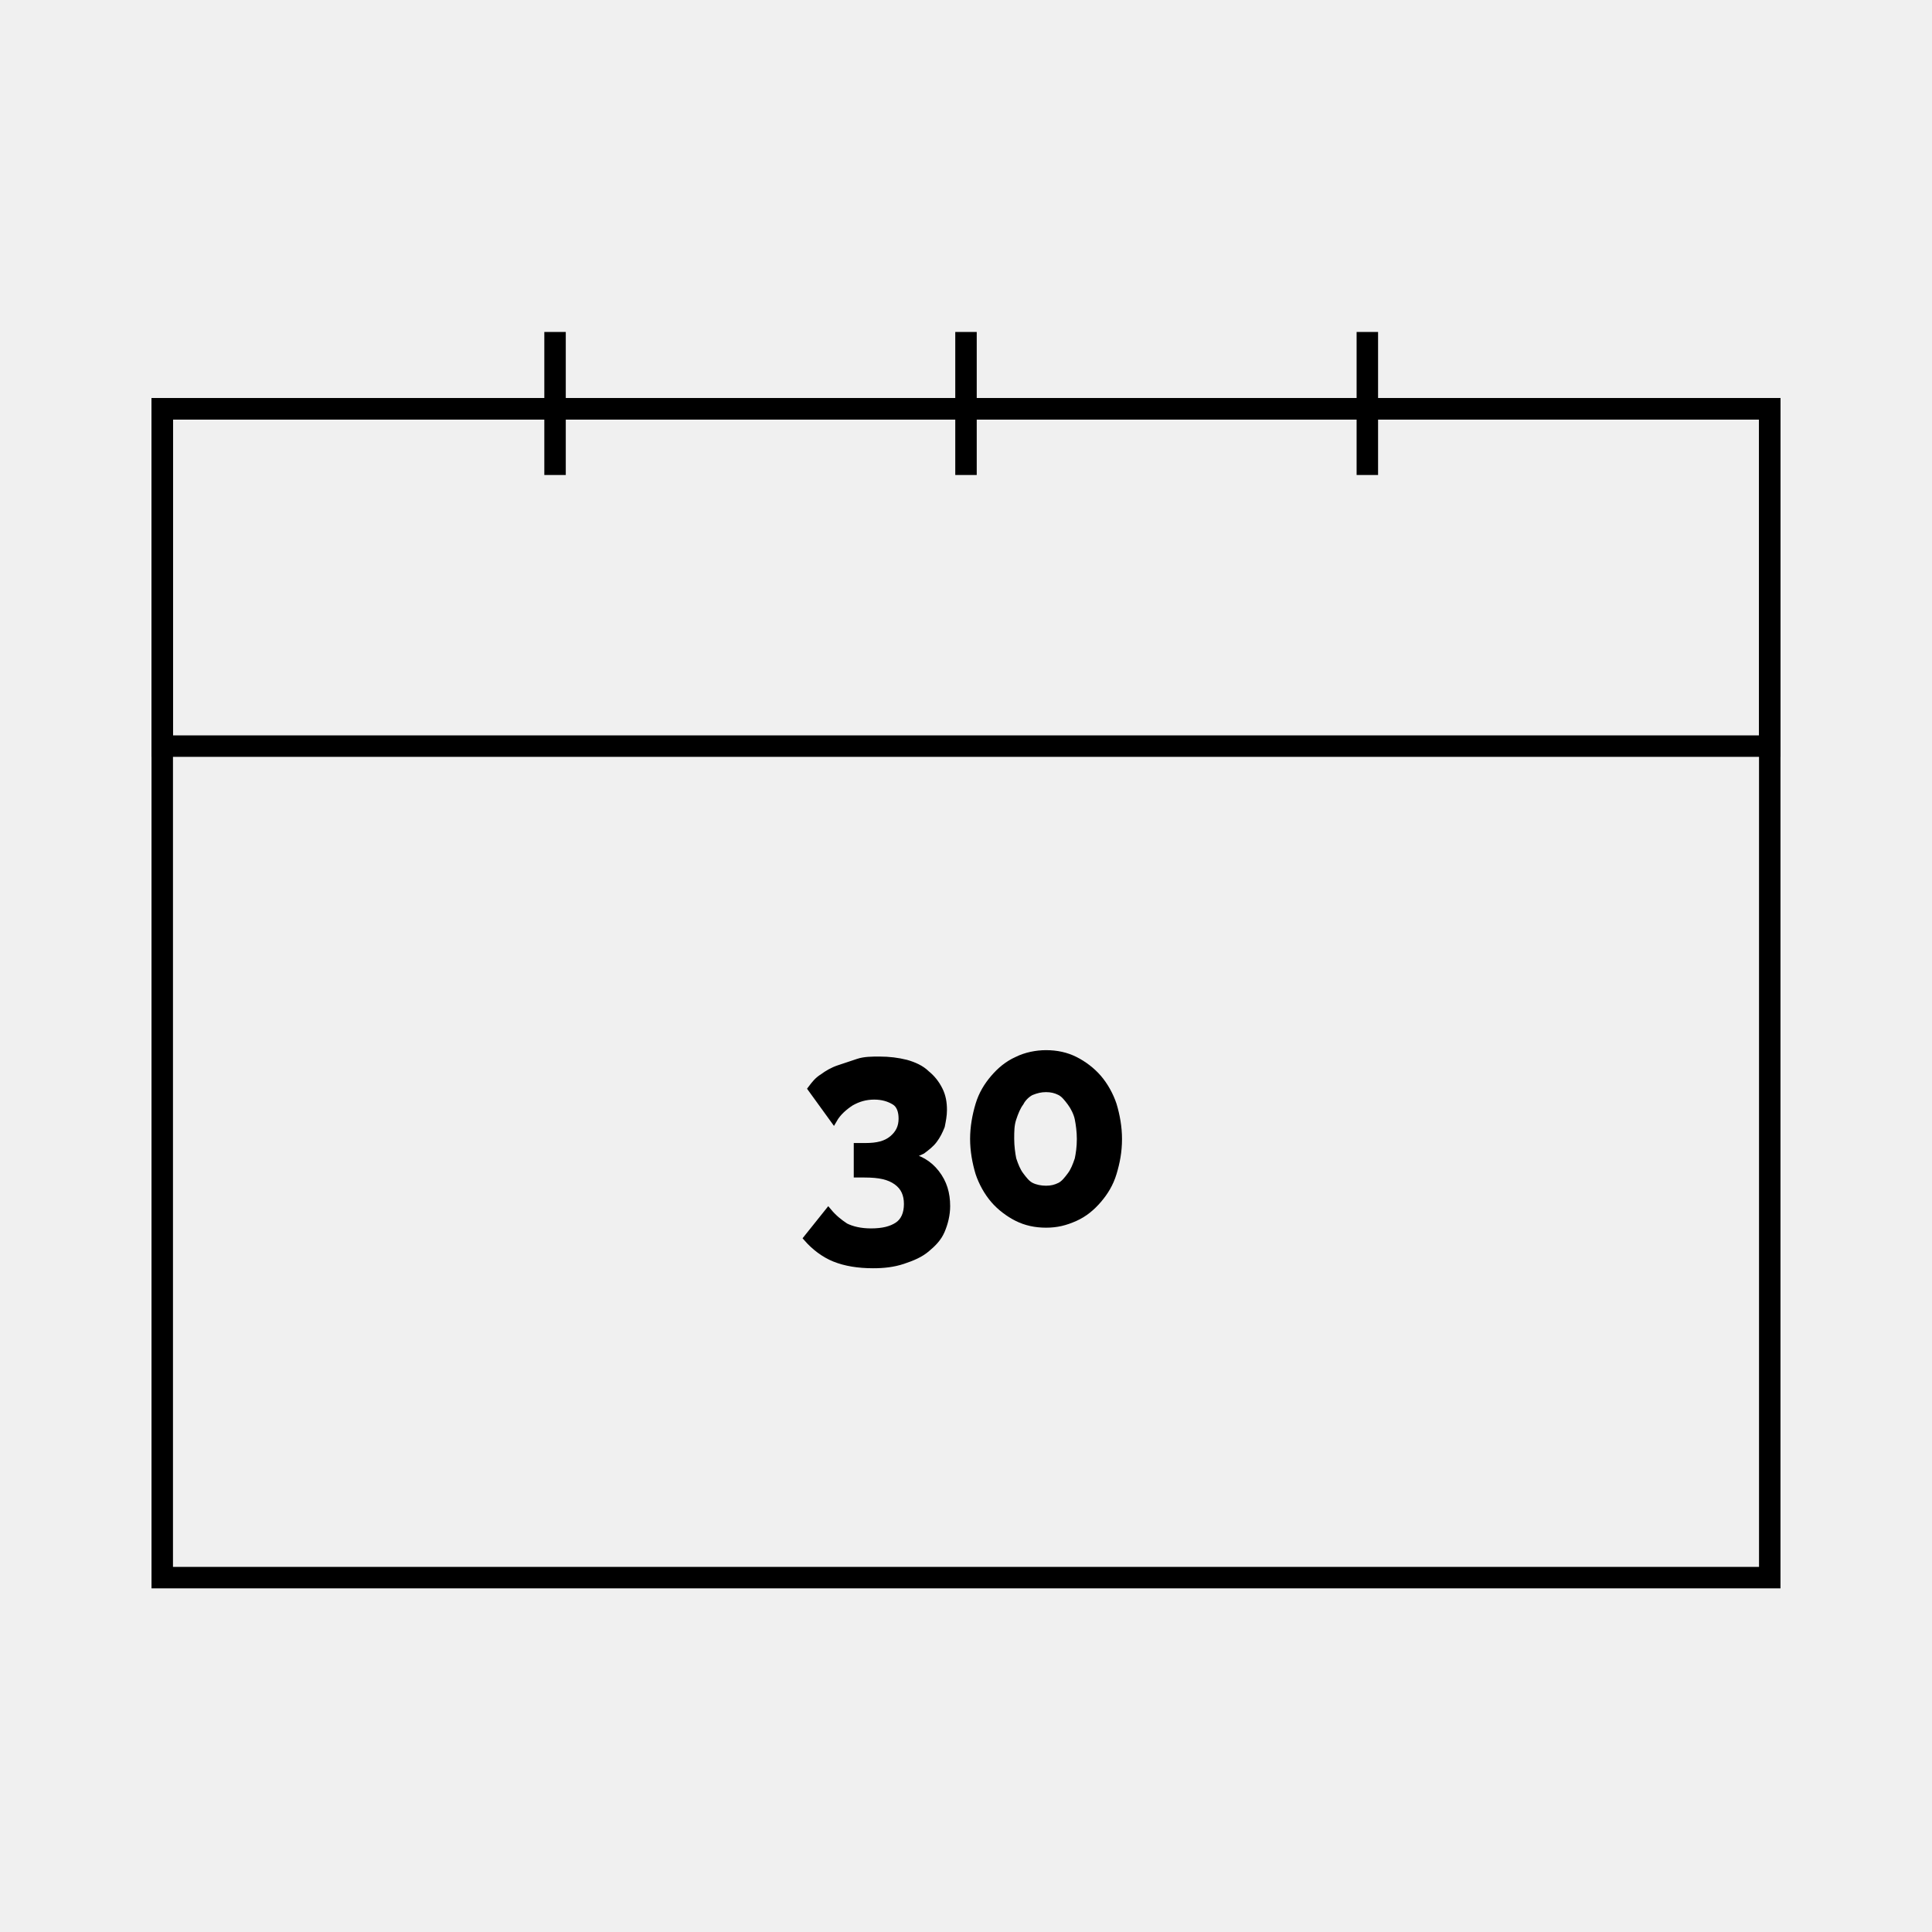
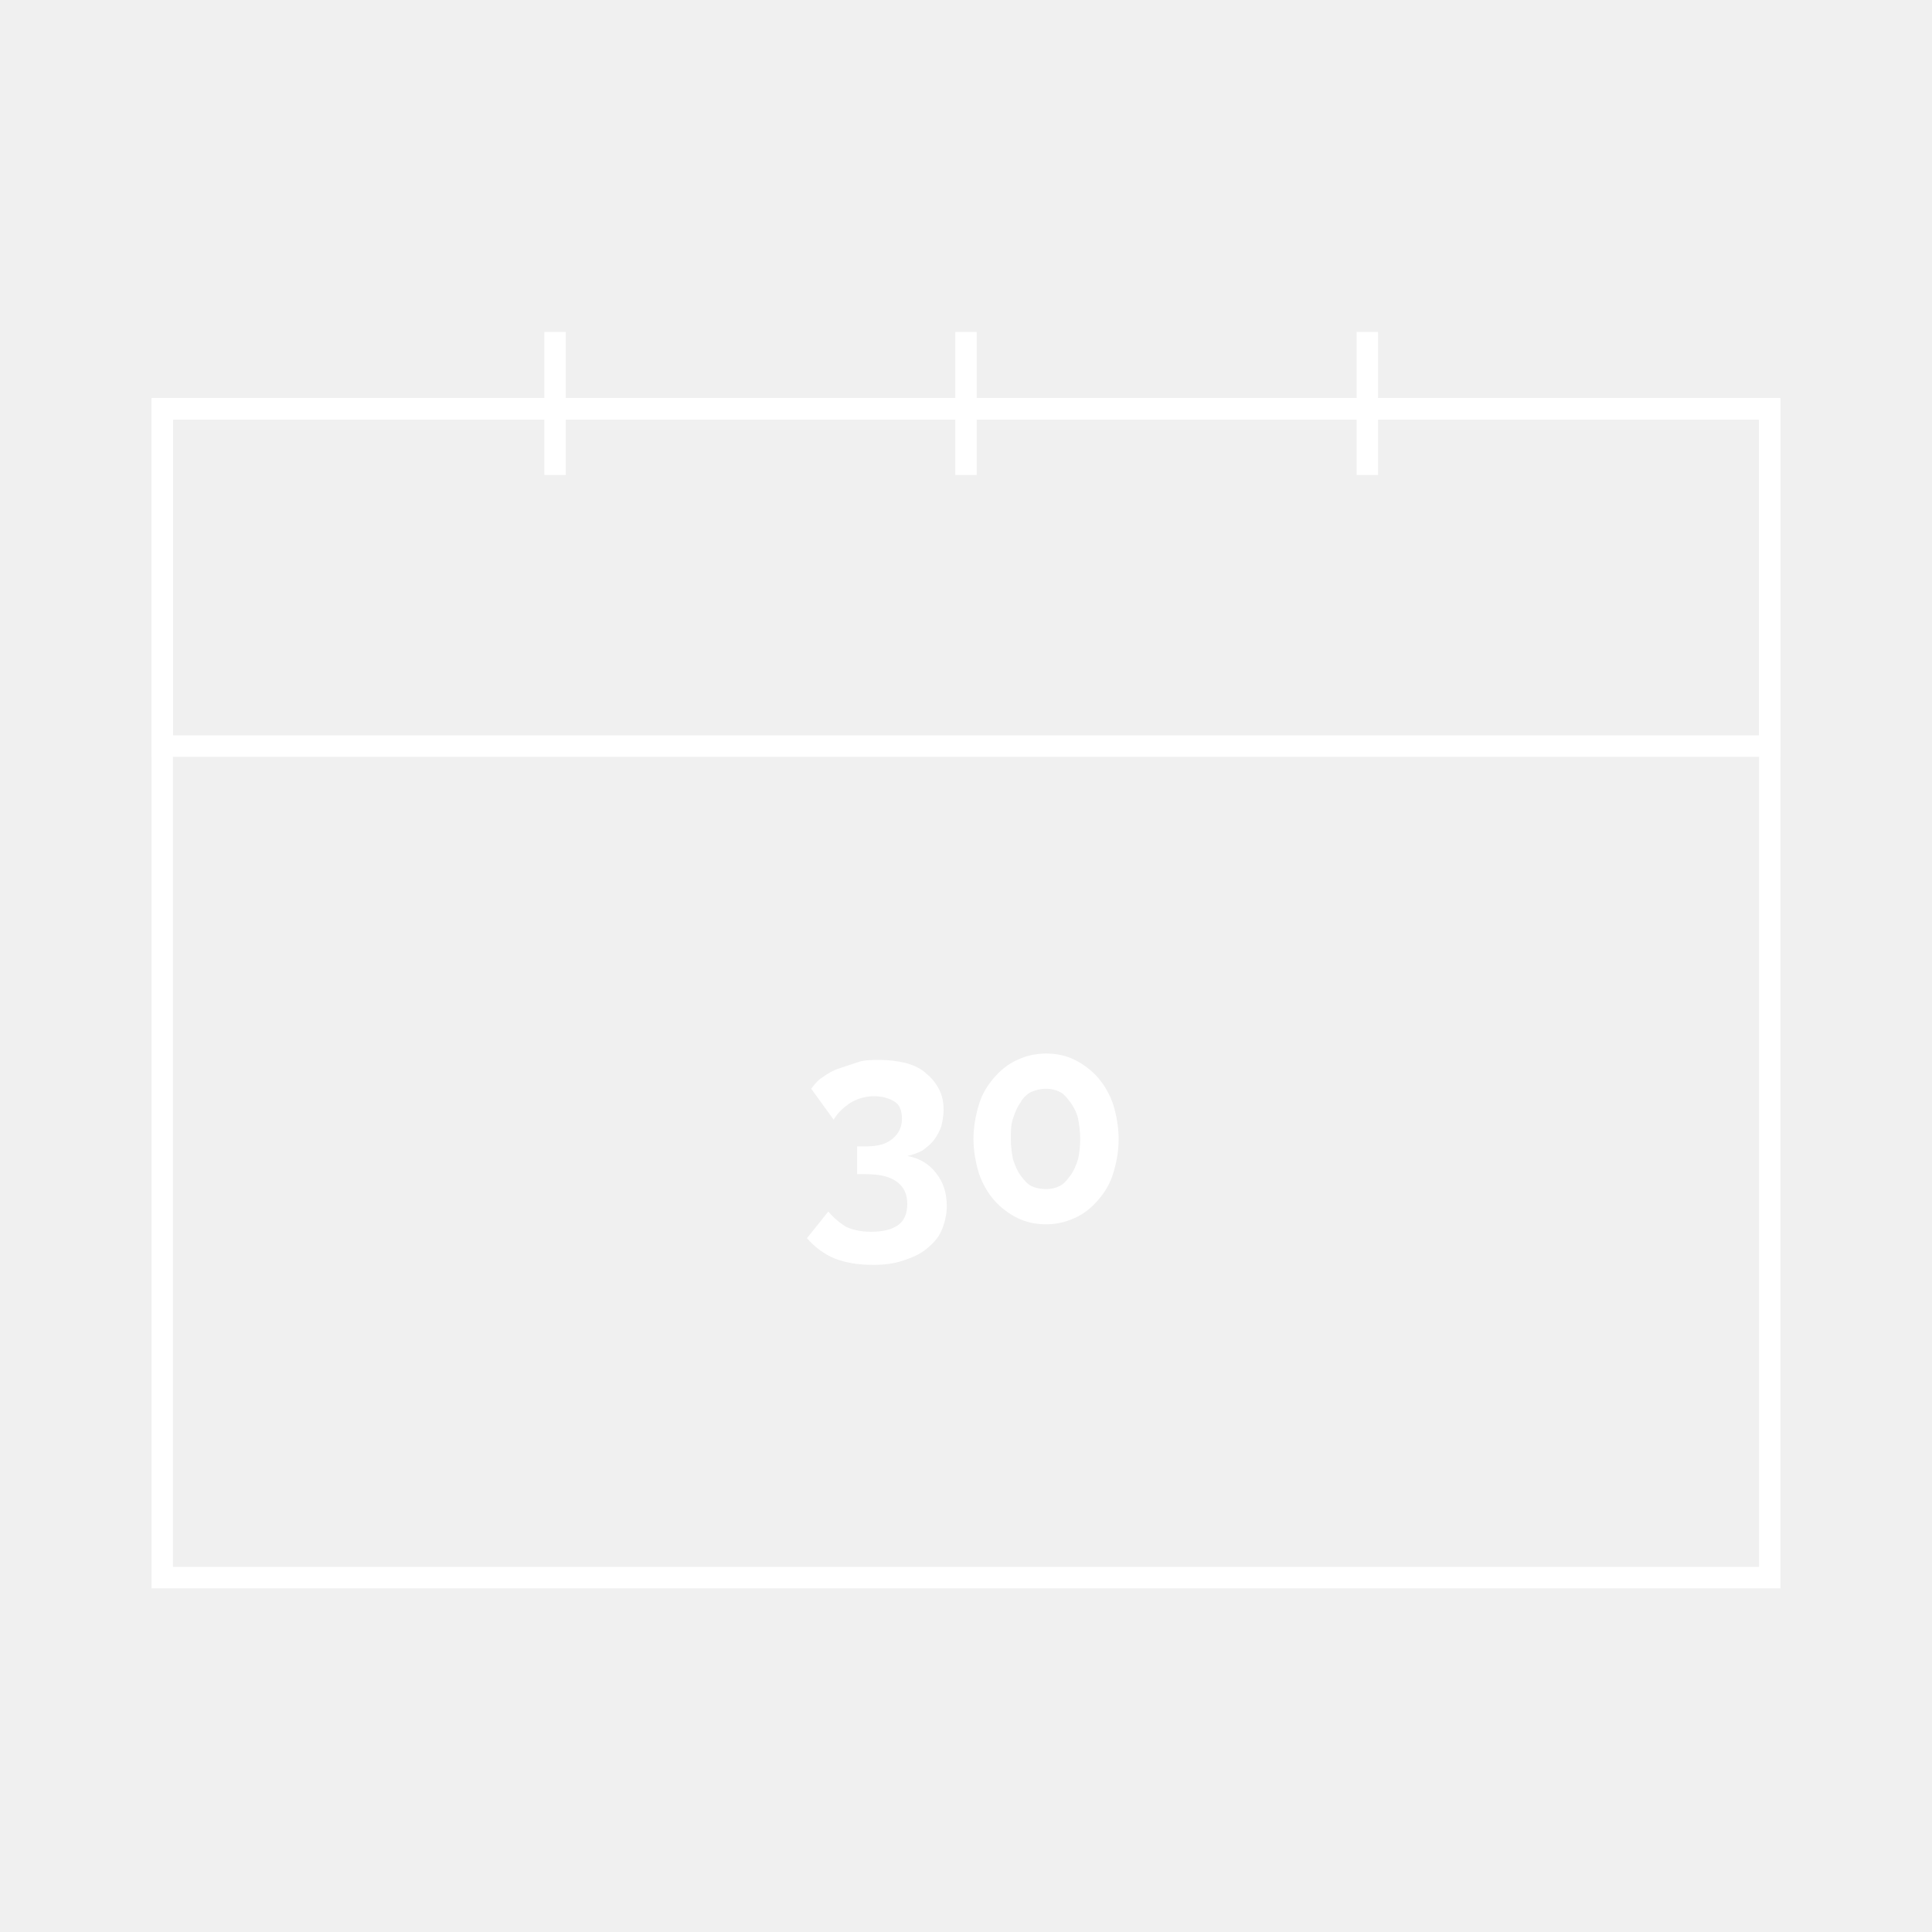
- <svg xmlns="http://www.w3.org/2000/svg" version="1.1" x="0px" y="0px" width="181px" height="181px" viewBox="0 0 181 181" style="enable-background:new 0 0 181 181;" xml:space="preserve">
+ <svg xmlns="http://www.w3.org/2000/svg" version="1.1" id="Layer_1" x="0px" y="0px" width="181px" height="181px" viewBox="-305 216 181 181" style="enable-background:new -305 216 181 181;" xml:space="preserve">
  <style type="text/css">
- 	.st0{fill:none;stroke:#000000;stroke-width:2.01;stroke-miterlimit:10;}
- 	.st1{stroke:#000000;stroke-width:0.632;}
+ 	.st0{fill:none;stroke:#FFFFFF;stroke-width:2.01;stroke-miterlimit:10;}
+ 	.st1{fill:#FFFFFF;}
</style>
-   <g id="Layer_1">
+   <g id="Layer_1_1_">
</g>
  <g id="_x34__x2F_8_x2F_12_Content">
    <g id="XMLID_40_">
-       <rect id="XMLID_88_" x="15.2" y="38.3" class="st0" width="150.6" height="109.5" />
-       <rect id="XMLID_92_" x="15.2" y="38.3" class="st0" width="150.6" height="31.6" />
-       <line id="XMLID_94_" class="st0" x1="52" y1="31.1" x2="52" y2="44.5" />
-       <line id="XMLID_97_" class="st0" x1="128.1" y1="31.1" x2="128.1" y2="44.5" />
-       <line id="XMLID_98_" class="st0" x1="90.5" y1="31.1" x2="90.5" y2="44.5" />
+       <rect id="XMLID_88_" x="-289.8" y="254.3" class="st0" width="150.6" height="109.5" />
+       <rect id="XMLID_92_" x="-289.8" y="254.3" class="st0" width="150.6" height="31.6" />
+       <line id="XMLID_94_" class="st0" x1="-253" y1="247.1" x2="-253" y2="260.5" />
+       <line id="XMLID_97_" class="st0" x1="-176.9" y1="247.1" x2="-176.9" y2="260.5" />
+       <line id="XMLID_98_" class="st0" x1="-214.5" y1="247.1" x2="-214.5" y2="260.5" />
      <g id="XMLID_95_">
-         <path id="XMLID_42_" class="st1" d="M85,108.3c1.1,0.2,2,0.7,2.7,1.6c0.7,0.9,1,1.9,1,3.1c0,0.8-0.2,1.6-0.5,2.3     c-0.3,0.7-0.8,1.2-1.4,1.7c-0.6,0.5-1.3,0.8-2.2,1.1s-1.8,0.4-2.8,0.4c-1.4,0-2.6-0.2-3.6-0.6s-1.9-1.1-2.6-1.9l2-2.5     c0.5,0.6,1,1,1.6,1.4c0.6,0.3,1.4,0.5,2.4,0.5c1.1,0,1.9-0.2,2.5-0.6c0.6-0.4,0.9-1.1,0.9-2c0-0.9-0.3-1.6-1-2.1     c-0.7-0.5-1.6-0.7-3-0.7h-0.7v-2.6h0.8c1.1,0,1.9-0.2,2.5-0.7c0.6-0.5,0.9-1.1,0.9-1.9c0-0.7-0.2-1.3-0.7-1.6s-1.1-0.5-1.9-0.5     c-0.8,0-1.5,0.2-2.2,0.6c-0.6,0.4-1.2,0.9-1.6,1.6L76,102c0.3-0.4,0.6-0.8,1.1-1.1c0.4-0.3,0.9-0.6,1.5-0.8     c0.6-0.2,1.2-0.4,1.8-0.6s1.3-0.2,2-0.2c0.9,0,1.7,0.1,2.5,0.3c0.7,0.2,1.4,0.5,1.9,1c0.5,0.4,0.9,0.9,1.2,1.5s0.4,1.2,0.4,1.9     c0,0.5-0.1,1-0.2,1.5c-0.2,0.5-0.4,0.9-0.7,1.3c-0.3,0.4-0.7,0.7-1.1,1C86,108,85.5,108.2,85,108.3z" />
-         <path id="XMLID_44_" class="st1" d="M104.8,106.7c0,1.2-0.2,2.2-0.5,3.2c-0.3,1-0.8,1.8-1.4,2.5c-0.6,0.7-1.3,1.3-2.2,1.7     s-1.7,0.6-2.7,0.6c-1,0-1.9-0.2-2.7-0.6c-0.8-0.4-1.6-1-2.2-1.7c-0.6-0.7-1.1-1.6-1.4-2.5c-0.3-1-0.5-2.1-0.5-3.2     s0.2-2.2,0.5-3.2s0.8-1.8,1.4-2.5c0.6-0.7,1.3-1.3,2.2-1.7c0.8-0.4,1.8-0.6,2.7-0.6c1,0,1.9,0.2,2.7,0.6s1.6,1,2.2,1.7     c0.6,0.7,1.1,1.6,1.4,2.5C104.6,104.5,104.8,105.6,104.8,106.7z M101.2,106.7c0-0.7-0.1-1.4-0.2-1.9s-0.4-1.1-0.7-1.5     c-0.3-0.4-0.6-0.8-1-1c-0.4-0.2-0.8-0.3-1.3-0.3c-0.5,0-0.9,0.1-1.4,0.3c-0.4,0.2-0.8,0.6-1,1c-0.3,0.4-0.5,0.9-0.7,1.5     c-0.2,0.6-0.2,1.2-0.2,1.9c0,0.7,0.1,1.4,0.2,1.9c0.2,0.6,0.4,1.1,0.7,1.5c0.3,0.4,0.6,0.8,1,1c0.4,0.2,0.9,0.3,1.4,0.3     c0.5,0,0.9-0.1,1.3-0.3c0.4-0.2,0.7-0.6,1-1c0.3-0.4,0.5-0.9,0.7-1.5C101.1,108.1,101.2,107.5,101.2,106.7z" />
+         <path id="XMLID_42_" class="st1" d="M-220,324.3c1.1,0.2,2,0.7,2.7,1.6s1,1.9,1,3.1c0,0.8-0.2,1.6-0.5,2.3     c-0.3,0.7-0.8,1.2-1.4,1.7c-0.6,0.5-1.3,0.8-2.2,1.1c-0.9,0.3-1.8,0.4-2.8,0.4c-1.4,0-2.6-0.2-3.6-0.6s-1.9-1.1-2.6-1.9l2-2.5     c0.5,0.6,1,1,1.6,1.4c0.6,0.3,1.4,0.5,2.4,0.5c1.1,0,1.9-0.2,2.5-0.6c0.6-0.4,0.9-1.1,0.9-2c0-0.9-0.3-1.6-1-2.1s-1.6-0.7-3-0.7     h-0.7v-2.6h0.8c1.1,0,1.9-0.2,2.5-0.7s0.9-1.1,0.9-1.9c0-0.7-0.2-1.3-0.7-1.6s-1.1-0.5-1.9-0.5s-1.5,0.2-2.2,0.6     c-0.6,0.4-1.2,0.9-1.6,1.6l-2.1-2.9c0.3-0.4,0.6-0.8,1.1-1.1c0.4-0.3,0.9-0.6,1.5-0.8c0.6-0.2,1.2-0.4,1.8-0.6s1.3-0.2,2-0.2     c0.9,0,1.7,0.1,2.5,0.3c0.7,0.2,1.4,0.5,1.9,1c0.5,0.4,0.9,0.9,1.2,1.5s0.4,1.2,0.4,1.9c0,0.5-0.1,1-0.2,1.5     c-0.2,0.5-0.4,0.9-0.7,1.3c-0.3,0.4-0.7,0.7-1.1,1C-219,324-219.5,324.2-220,324.3z" />
+         <path id="XMLID_44_" class="st1" d="M-200.2,322.7c0,1.2-0.2,2.2-0.5,3.2s-0.8,1.8-1.4,2.5c-0.6,0.7-1.3,1.3-2.2,1.7     c-0.9,0.4-1.7,0.6-2.7,0.6s-1.9-0.2-2.7-0.6c-0.8-0.4-1.6-1-2.2-1.7c-0.6-0.7-1.1-1.6-1.4-2.5c-0.3-1-0.5-2.1-0.5-3.2     c0-1.1,0.2-2.2,0.5-3.2s0.8-1.8,1.4-2.5c0.6-0.7,1.3-1.3,2.2-1.7c0.8-0.4,1.8-0.6,2.7-0.6c1,0,1.9,0.2,2.7,0.6     c0.8,0.4,1.6,1,2.2,1.7c0.6,0.7,1.1,1.6,1.4,2.5C-200.4,320.5-200.2,321.6-200.2,322.7z M-203.8,322.7c0-0.7-0.1-1.4-0.2-1.9     s-0.4-1.1-0.7-1.5c-0.3-0.4-0.6-0.8-1-1c-0.4-0.2-0.8-0.3-1.3-0.3s-0.9,0.1-1.4,0.3c-0.4,0.2-0.8,0.6-1,1     c-0.3,0.4-0.5,0.9-0.7,1.5c-0.2,0.6-0.2,1.2-0.2,1.9c0,0.7,0.1,1.4,0.2,1.9c0.2,0.6,0.4,1.1,0.7,1.5c0.3,0.4,0.6,0.8,1,1     c0.4,0.2,0.9,0.3,1.4,0.3s0.9-0.1,1.3-0.3c0.4-0.2,0.7-0.6,1-1s0.5-0.9,0.7-1.5C-203.9,324.1-203.8,323.5-203.8,322.7z" />
      </g>
    </g>
    <g id="XMLID_41_">
	</g>
    <g id="XMLID_47_">
	</g>
    <g id="XMLID_48_">
	</g>
    <g id="XMLID_49_">
	</g>
    <g id="XMLID_50_">
	</g>
    <g id="XMLID_51_">
	</g>
  </g>
</svg>
